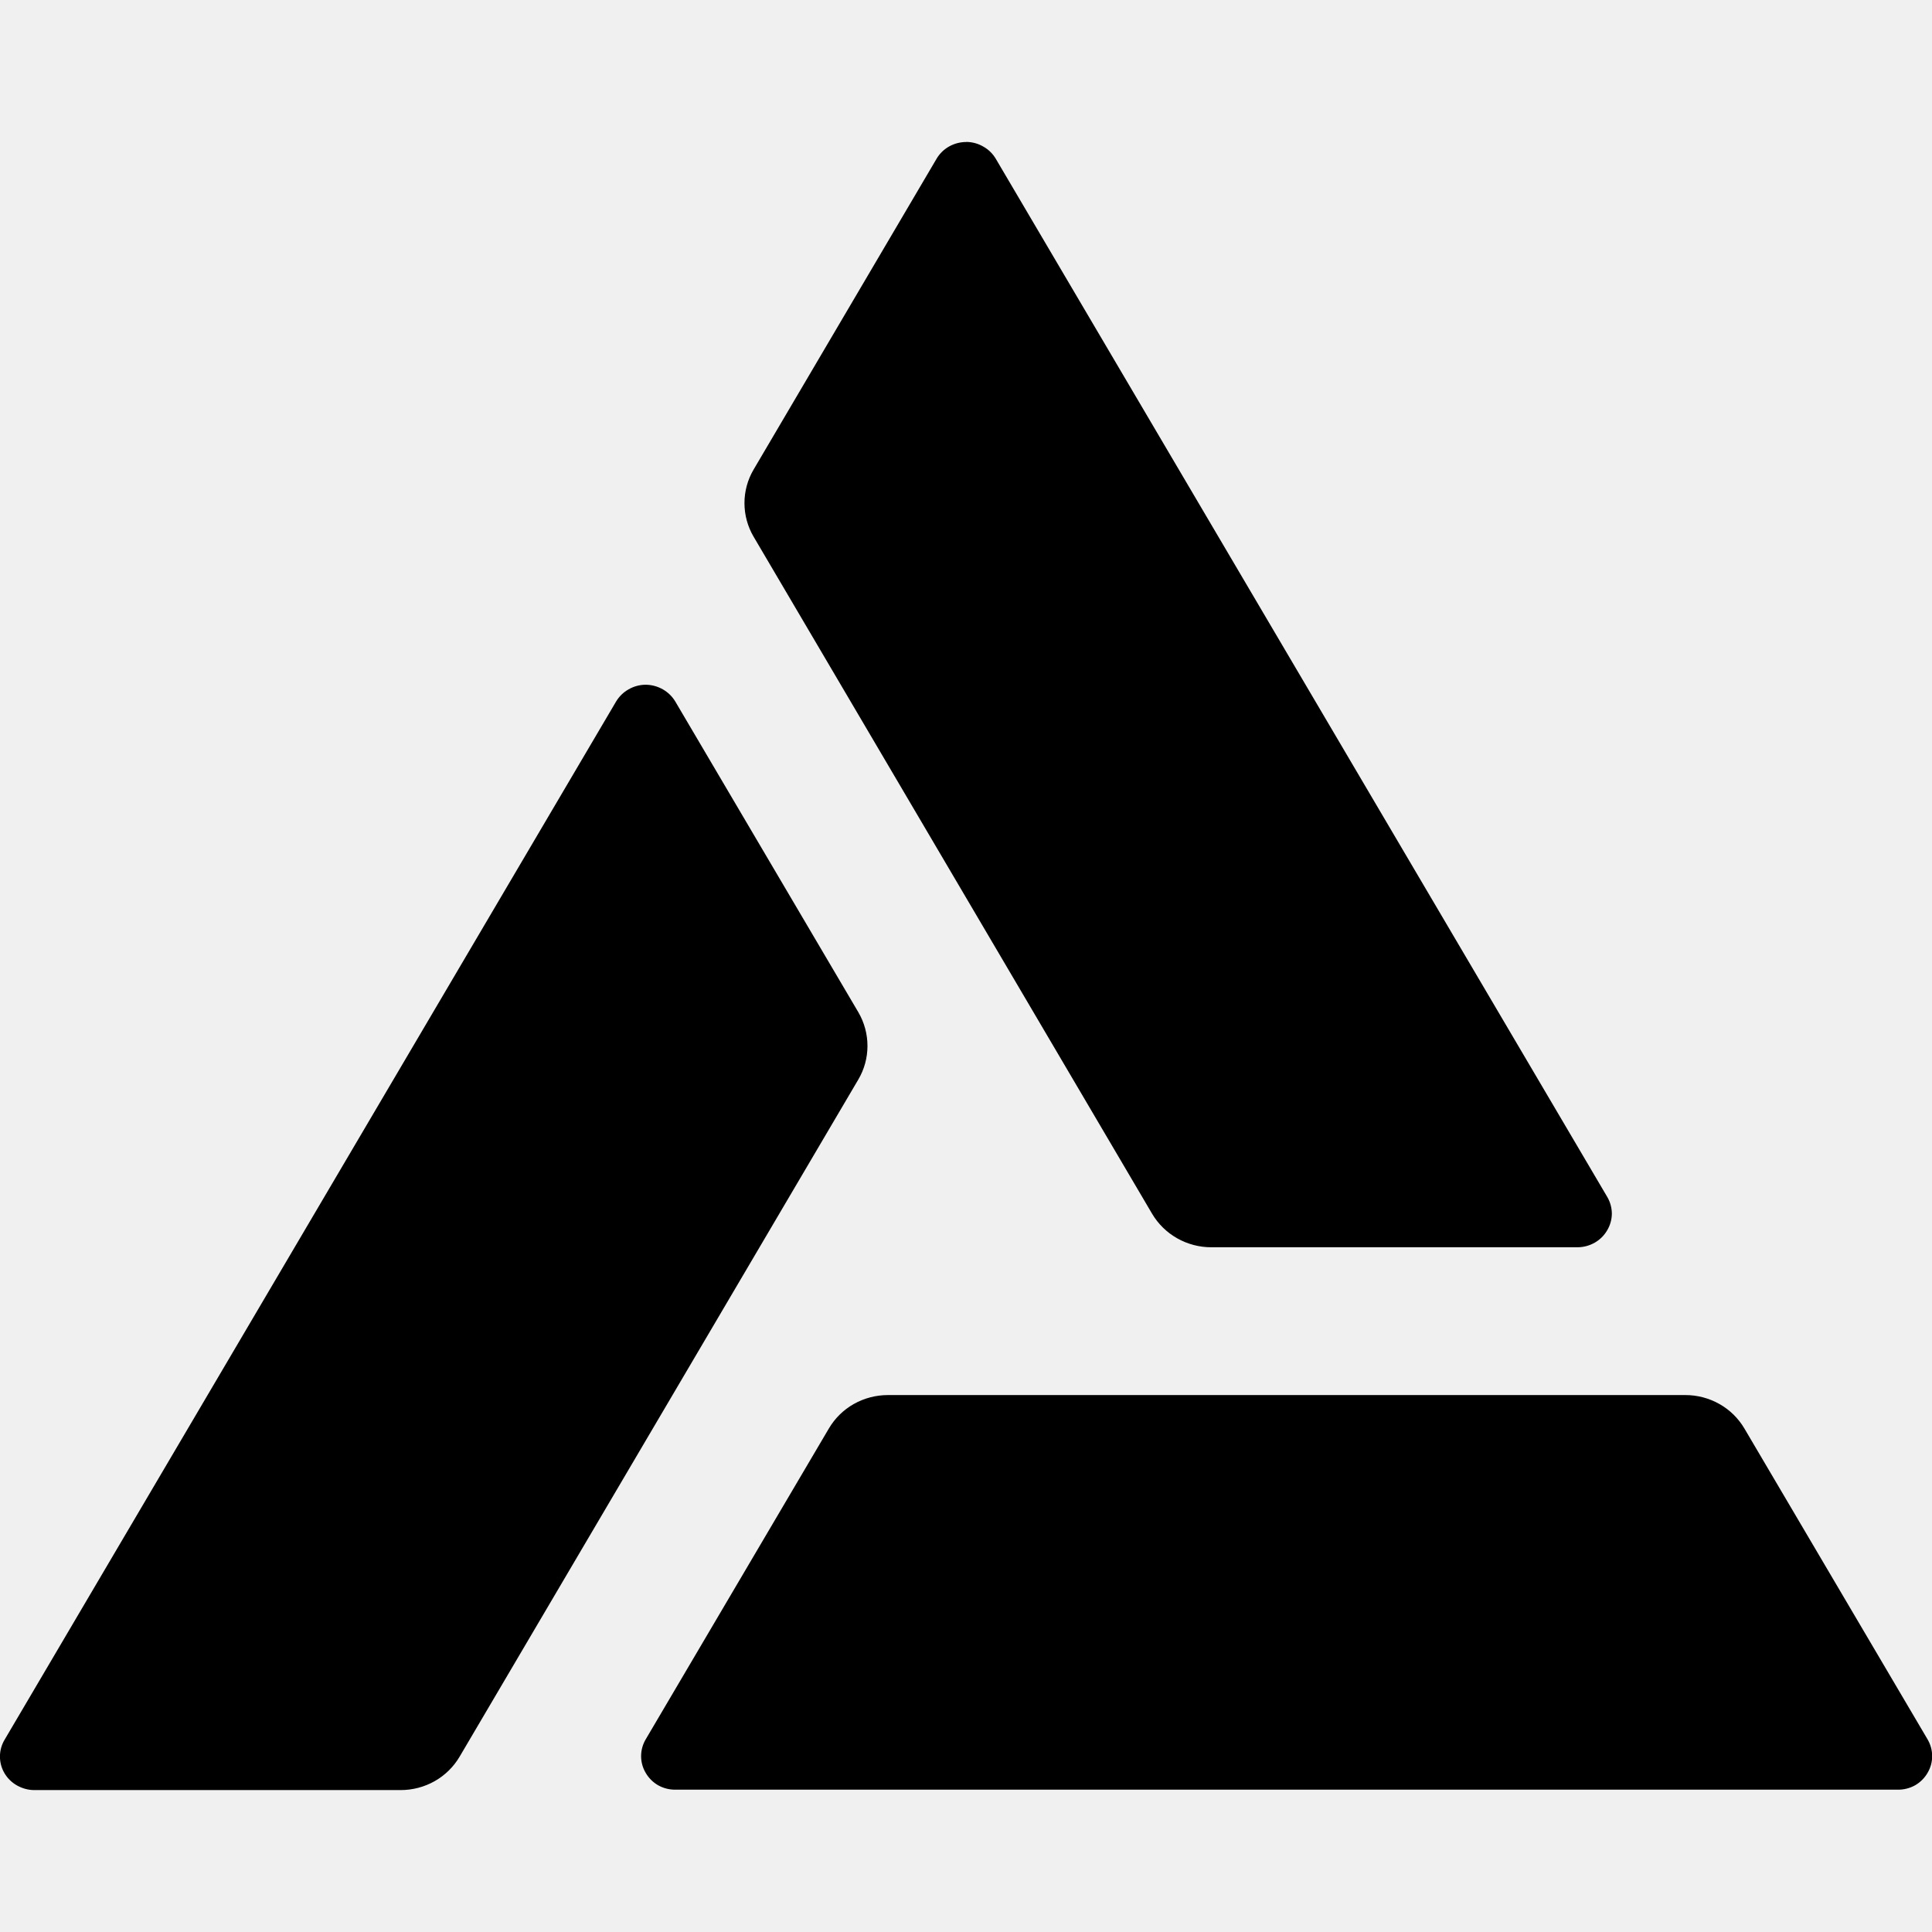
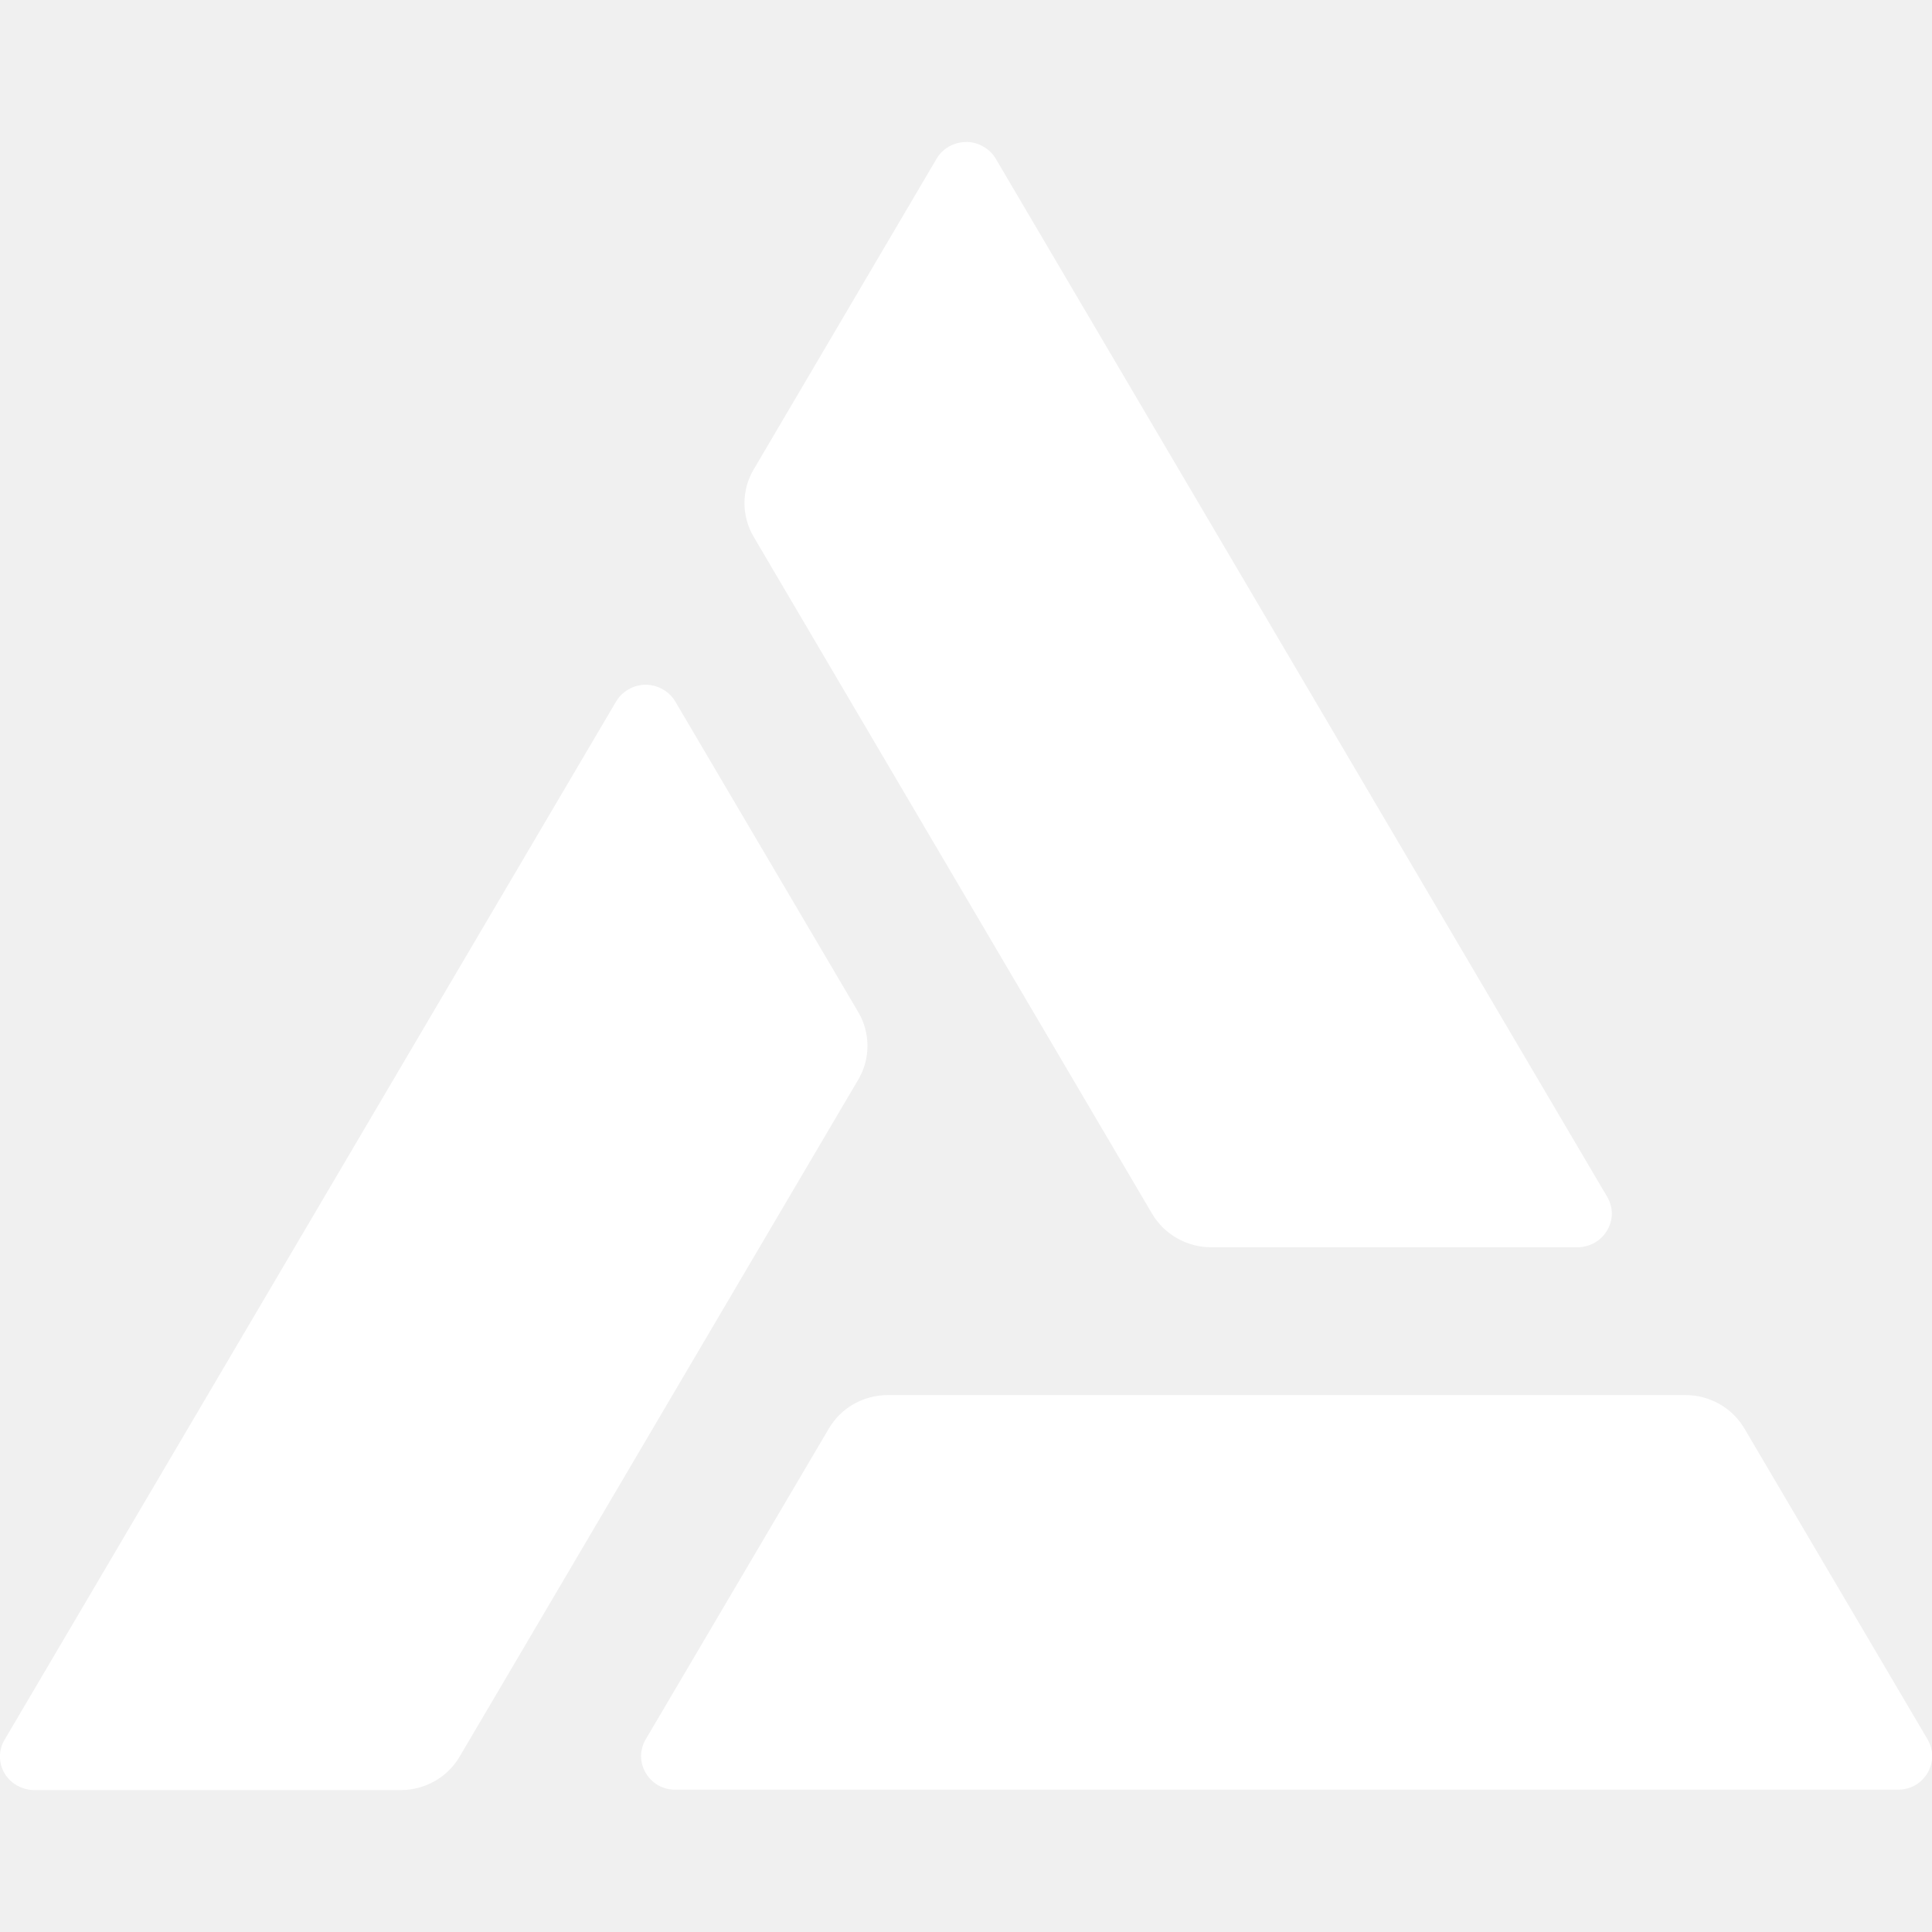
<svg xmlns="http://www.w3.org/2000/svg" role="img" viewBox="0 0 24 24" width="80px" height="80px">
-   <path d="M12.006 1.764a.438.438 0 0 0-.215.055.421.421 0 0 0-.156.152L9.361 5.834a.819.819 0 0 0-.113.416c0 .146.039.29.113.416l4.951 8.412a.844.844 0 0 0 .312.305.858.858 0 0 0 .424.111h4.549a.436.436 0 0 0 .213-.057.418.418 0 0 0 .154-.152.411.411 0 0 0 .059-.207.416.416 0 0 0-.057-.209L12.371 1.974a.416.416 0 0 0-.154-.152.428.428 0 0 0-.211-.059zM8.02 8.506a.428.428 0 0 0-.211.057.423.423 0 0 0-.156.152L.058 21.61a.408.408 0 0 0-.002.418.419.419 0 0 0 .156.152c.065.036.138.057.213.057h4.551a.859.859 0 0 0 .424-.111.839.839 0 0 0 .31-.305l4.953-8.412a.819.819 0 0 0 .113-.416.826.826 0 0 0-.113-.418L8.389 8.715a.423.423 0 0 0-.156-.152.435.435 0 0 0-.213-.057Zm3.012 8.824a.865.865 0 0 0-.426.111.839.839 0 0 0-.31.305l-2.275 3.861a.412.412 0 0 0-.057.209.406.406 0 0 0 .057.207.423.423 0 0 0 .154.154.432.432 0 0 0 .213.055h15.19a.432.432 0 0 0 .213-.055.422.422 0 0 0 .154-.154.406.406 0 0 0 .057-.207.412.412 0 0 0-.057-.209L21.67 17.746a.838.838 0 0 0-.311-.305.857.857 0 0 0-.424-.111z" />
+   <path d="M12.006 1.764a.438.438 0 0 0-.215.055.421.421 0 0 0-.156.152L9.361 5.834a.819.819 0 0 0-.113.416c0 .146.039.29.113.416l4.951 8.412a.844.844 0 0 0 .312.305.858.858 0 0 0 .424.111h4.549a.436.436 0 0 0 .213-.057.418.418 0 0 0 .154-.152.411.411 0 0 0 .059-.207.416.416 0 0 0-.057-.209L12.371 1.974a.416.416 0 0 0-.154-.152.428.428 0 0 0-.211-.059zM8.02 8.506a.428.428 0 0 0-.211.057.423.423 0 0 0-.156.152L.058 21.61a.408.408 0 0 0-.002.418.419.419 0 0 0 .156.152c.065.036.138.057.213.057h4.551a.859.859 0 0 0 .424-.111.839.839 0 0 0 .31-.305l4.953-8.412a.819.819 0 0 0 .113-.416.826.826 0 0 0-.113-.418L8.389 8.715a.423.423 0 0 0-.156-.152.435.435 0 0 0-.213-.057Zm3.012 8.824a.865.865 0 0 0-.426.111.839.839 0 0 0-.31.305l-2.275 3.861a.412.412 0 0 0-.057.209.406.406 0 0 0 .057.207.423.423 0 0 0 .154.154.432.432 0 0 0 .213.055h15.19a.432.432 0 0 0 .213-.055.422.422 0 0 0 .154-.154.406.406 0 0 0 .057-.207.412.412 0 0 0-.057-.209L21.67 17.746a.838.838 0 0 0-.311-.305.857.857 0 0 0-.424-.111z" fill="#FFFFFF" />
</svg>
